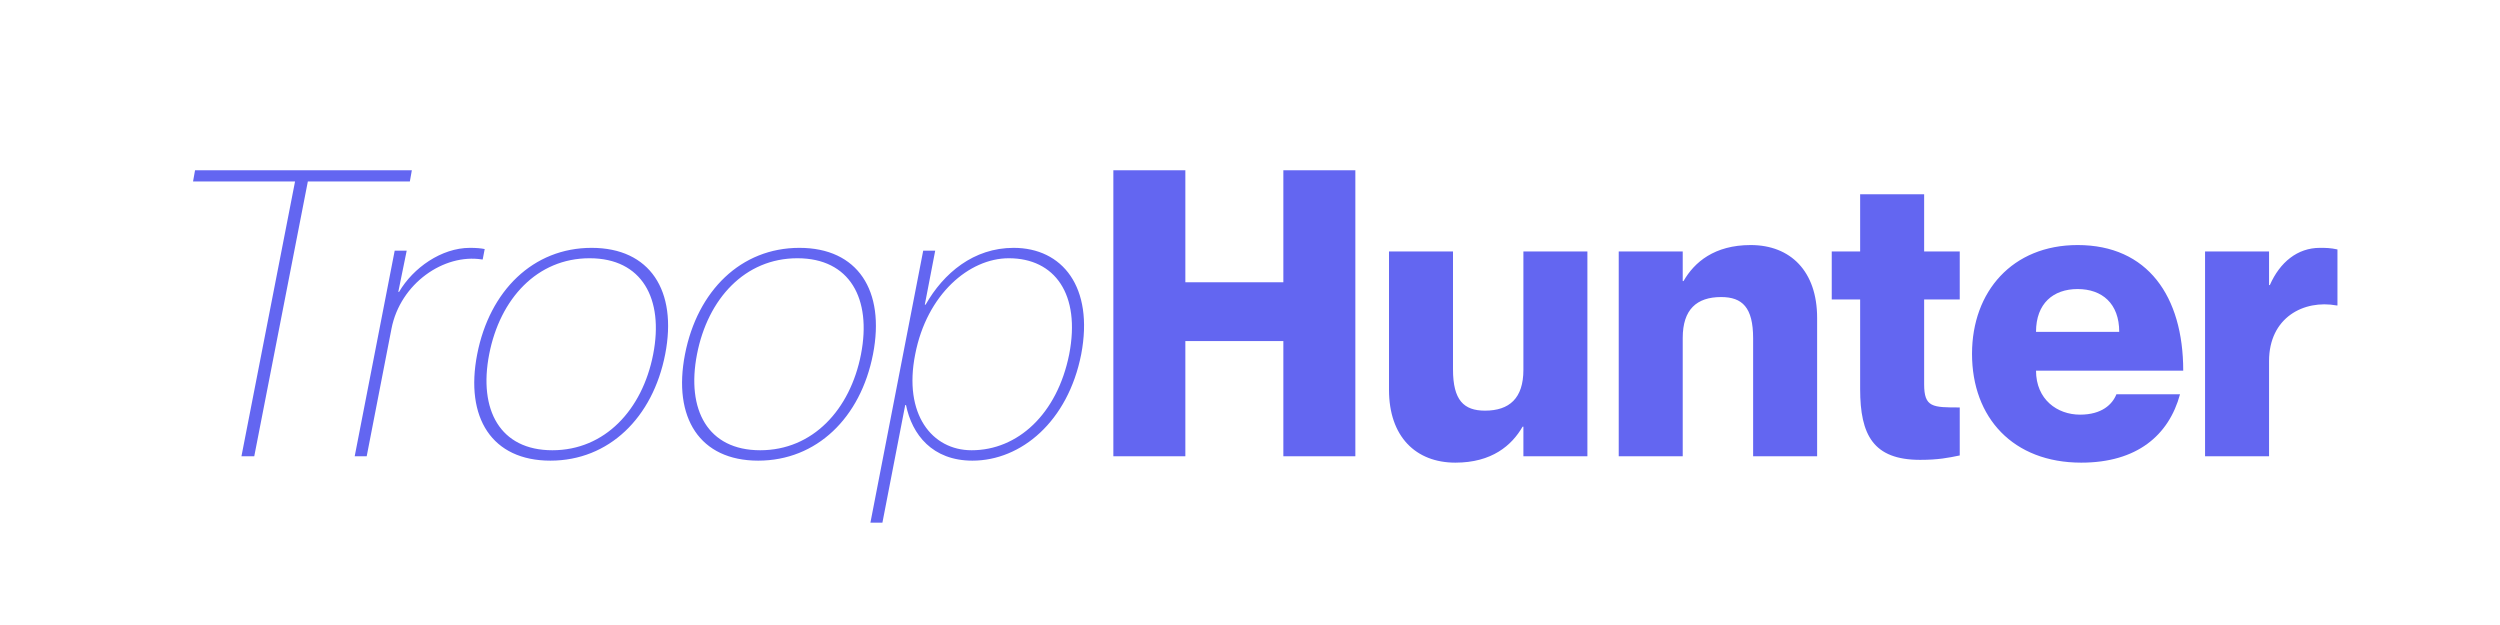
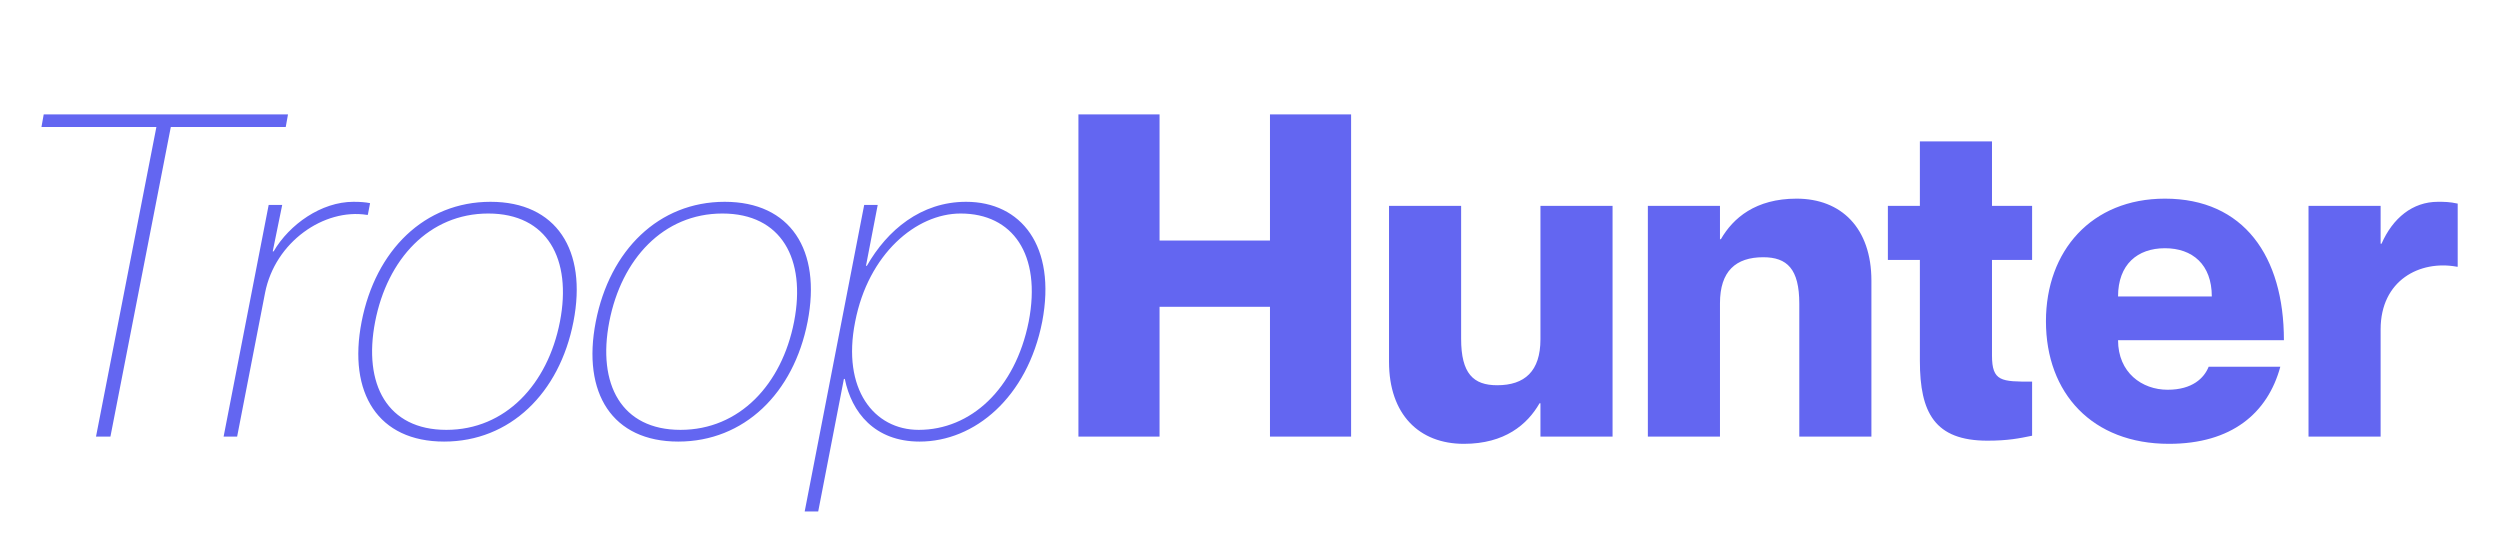
- <svg xmlns="http://www.w3.org/2000/svg" width="400" height="100" viewBox="0 0 400 100" fill="none">
-   <path d="M178.136 27.24H189.656V45.16H205.336V27.24H216.856V73H205.336V54.568H189.656V73H178.136V27.24ZM243.744 40.232H253.984V73H243.744V68.264H243.616C241.888 71.272 238.688 74.024 232.864 74.024C226.528 74.024 222.24 69.864 222.24 62.376V40.232H232.48V59.112C232.48 64.04 234.208 65.704 237.6 65.704C241.504 65.704 243.744 63.72 243.744 59.176V40.232ZM280.116 39.208C286.452 39.208 290.74 43.368 290.74 50.856V73H280.5V54.12C280.5 49.192 278.772 47.528 275.38 47.528C271.476 47.528 269.236 49.512 269.236 54.056V73H258.996V40.232H269.236V44.968H269.364C271.092 41.96 274.292 39.208 280.116 39.208ZM313.559 47.912H307.863V61.48C307.863 65.192 309.207 65.192 313.559 65.192V72.872C311.703 73.256 310.103 73.576 307.223 73.576C299.735 73.576 297.623 69.608 297.623 62.248V47.912H293.079V40.232H297.623V31.08H307.863V40.232H313.559V47.912ZM332.804 66.344C336.324 66.344 337.988 64.68 338.628 63.08H348.804C347.012 69.672 341.892 74.024 332.996 74.024C322.116 74.024 315.524 66.856 315.524 56.616C315.524 46.632 321.988 39.208 332.42 39.208C343.62 39.208 349.316 47.4 349.316 59.304H325.764C325.764 63.912 329.156 66.344 332.804 66.344ZM332.42 46.248C328.516 46.248 325.764 48.552 325.764 53.096H339.076C339.076 48.552 336.324 46.248 332.42 46.248ZM371.177 39.656C372.073 39.656 372.841 39.656 373.993 39.912V48.872H373.865C368.617 47.912 363.049 50.792 363.049 57.768V73H352.809V40.232H363.049V45.608H363.177C364.777 41.96 367.593 39.656 371.177 39.656Z" fill="#6366F1" />
-   <path d="M38.632 73L47.208 29.032H30.888L31.208 27.24H65.896L65.576 29.032H49.256L40.68 73H38.632ZM75.183 39.656C76.207 39.656 76.912 39.72 77.552 39.848L77.231 41.512H77.103C71.023 40.552 64.047 45.352 62.639 52.584L58.672 73H56.752L63.151 40.104H65.072L63.727 46.696H63.855C66.096 42.856 70.639 39.656 75.183 39.656ZM88.062 73.704C78.718 73.704 74.366 66.856 76.35 56.68C78.334 46.504 85.31 39.656 94.654 39.656C103.998 39.656 108.414 46.504 106.43 56.68C104.446 66.856 97.406 73.704 88.062 73.704ZM88.382 72.04C96.766 72.04 102.782 65.576 104.51 56.68C106.238 47.784 102.718 41.32 94.334 41.32C85.95 41.32 79.998 47.784 78.27 56.68C76.542 65.576 79.998 72.04 88.382 72.04ZM121.312 73.704C111.968 73.704 107.616 66.856 109.6 56.68C111.584 46.504 118.56 39.656 127.904 39.656C137.248 39.656 141.664 46.504 139.68 56.68C137.696 66.856 130.656 73.704 121.312 73.704ZM121.632 72.04C130.016 72.04 136.032 65.576 137.76 56.68C139.488 47.784 135.968 41.32 127.584 41.32C119.2 41.32 113.248 47.784 111.52 56.68C109.792 65.576 113.248 72.04 121.632 72.04ZM162.178 39.656C169.986 39.656 175.042 45.928 172.994 56.68C170.882 67.432 163.394 73.704 155.586 73.704C149.186 73.704 145.922 69.544 144.962 64.808H144.834L141.186 83.624H139.266L147.714 40.104H149.634L147.97 48.744H148.098C150.978 43.688 155.778 39.656 162.178 39.656ZM155.458 72.04C162.818 72.04 169.154 66.28 171.074 56.68C172.93 47.08 168.77 41.32 161.41 41.32C155.074 41.32 148.29 47.08 146.434 56.68C144.514 66.28 149.122 72.04 155.458 72.04Z" fill="#6366F1" />
+ <svg xmlns="http://www.w3.org/2000/svg" width="355" height="77" viewBox="0 0 355 77" fill="none">
+   <path d="M153.136 16.24H164.656V34.16H180.336V16.24H191.856V62H180.336V43.568H164.656V62H153.136V16.24ZM218.744 29.232H228.984V62H218.744V57.264H218.616C216.888 60.272 213.688 63.024 207.864 63.024C201.528 63.024 197.24 58.864 197.24 51.376V29.232H207.48V48.112C207.48 53.04 209.208 54.704 212.6 54.704C216.504 54.704 218.744 52.72 218.744 48.176V29.232ZM255.116 28.208C261.452 28.208 265.74 32.368 265.74 39.856V62H255.5V43.12C255.5 38.192 253.772 36.528 250.38 36.528C246.476 36.528 244.236 38.512 244.236 43.056V62H233.996V29.232H244.236V33.968H244.364C246.092 30.96 249.292 28.208 255.116 28.208ZM288.559 36.912H282.863V50.48C282.863 54.192 284.207 54.192 288.559 54.192V61.872C286.703 62.256 285.103 62.576 282.223 62.576C274.735 62.576 272.623 58.608 272.623 51.248V36.912H268.079V29.232H272.623V20.08H282.863V29.232H288.559V36.912ZM307.804 55.344C311.324 55.344 312.988 53.68 313.628 52.08H323.804C322.012 58.672 316.892 63.024 307.996 63.024C297.116 63.024 290.524 55.856 290.524 45.616C290.524 35.632 296.988 28.208 307.42 28.208C318.62 28.208 324.316 36.4 324.316 48.304H300.764C300.764 52.912 304.156 55.344 307.804 55.344ZM307.42 35.248C303.516 35.248 300.764 37.552 300.764 42.096H314.076C314.076 37.552 311.324 35.248 307.42 35.248ZM346.177 28.656C347.073 28.656 347.841 28.656 348.993 28.912V37.872H348.865C343.617 36.912 338.049 39.792 338.049 46.768V62H327.809V29.232H338.049V34.608H338.177C339.777 30.96 342.593 28.656 346.177 28.656Z" fill="#6366F1" />
+   <path d="M13.632 62L22.208 18.032H5.888L6.208 16.24H40.896L40.576 18.032H24.256L15.68 62H13.632ZM50.184 28.656C51.208 28.656 51.911 28.72 52.551 28.848L52.231 30.512H52.103C46.023 29.552 39.047 34.352 37.639 41.584L33.672 62H31.752L38.151 29.104H40.072L38.727 35.696H38.855C41.096 31.856 45.639 28.656 50.184 28.656ZM63.062 62.704C53.718 62.704 49.366 55.856 51.35 45.68C53.334 35.504 60.31 28.656 69.654 28.656C78.998 28.656 83.414 35.504 81.43 45.68C79.446 55.856 72.406 62.704 63.062 62.704ZM63.382 61.04C71.766 61.04 77.782 54.576 79.51 45.68C81.238 36.784 77.718 30.32 69.334 30.32C60.95 30.32 54.998 36.784 53.27 45.68C51.542 54.576 54.998 61.04 63.382 61.04ZM96.312 62.704C86.968 62.704 82.616 55.856 84.6 45.68C86.584 35.504 93.56 28.656 102.904 28.656C112.248 28.656 116.664 35.504 114.68 45.68C112.696 55.856 105.656 62.704 96.312 62.704ZM96.632 61.04C105.016 61.04 111.032 54.576 112.76 45.68C114.488 36.784 110.968 30.32 102.584 30.32C94.2 30.32 88.248 36.784 86.52 45.68C84.792 54.576 88.248 61.04 96.632 61.04ZM137.178 28.656C144.986 28.656 150.042 34.928 147.994 45.68C145.882 56.432 138.394 62.704 130.586 62.704C124.186 62.704 120.922 58.544 119.962 53.808H119.834L116.186 72.624H114.266L122.714 29.104H124.634L122.97 37.744H123.098C125.978 32.688 130.778 28.656 137.178 28.656ZM130.458 61.04C137.818 61.04 144.154 55.28 146.074 45.68C147.93 36.08 143.77 30.32 136.41 30.32C130.074 30.32 123.29 36.08 121.434 45.68C119.514 55.28 124.122 61.04 130.458 61.04Z" fill="#6366F1" />
</svg>
